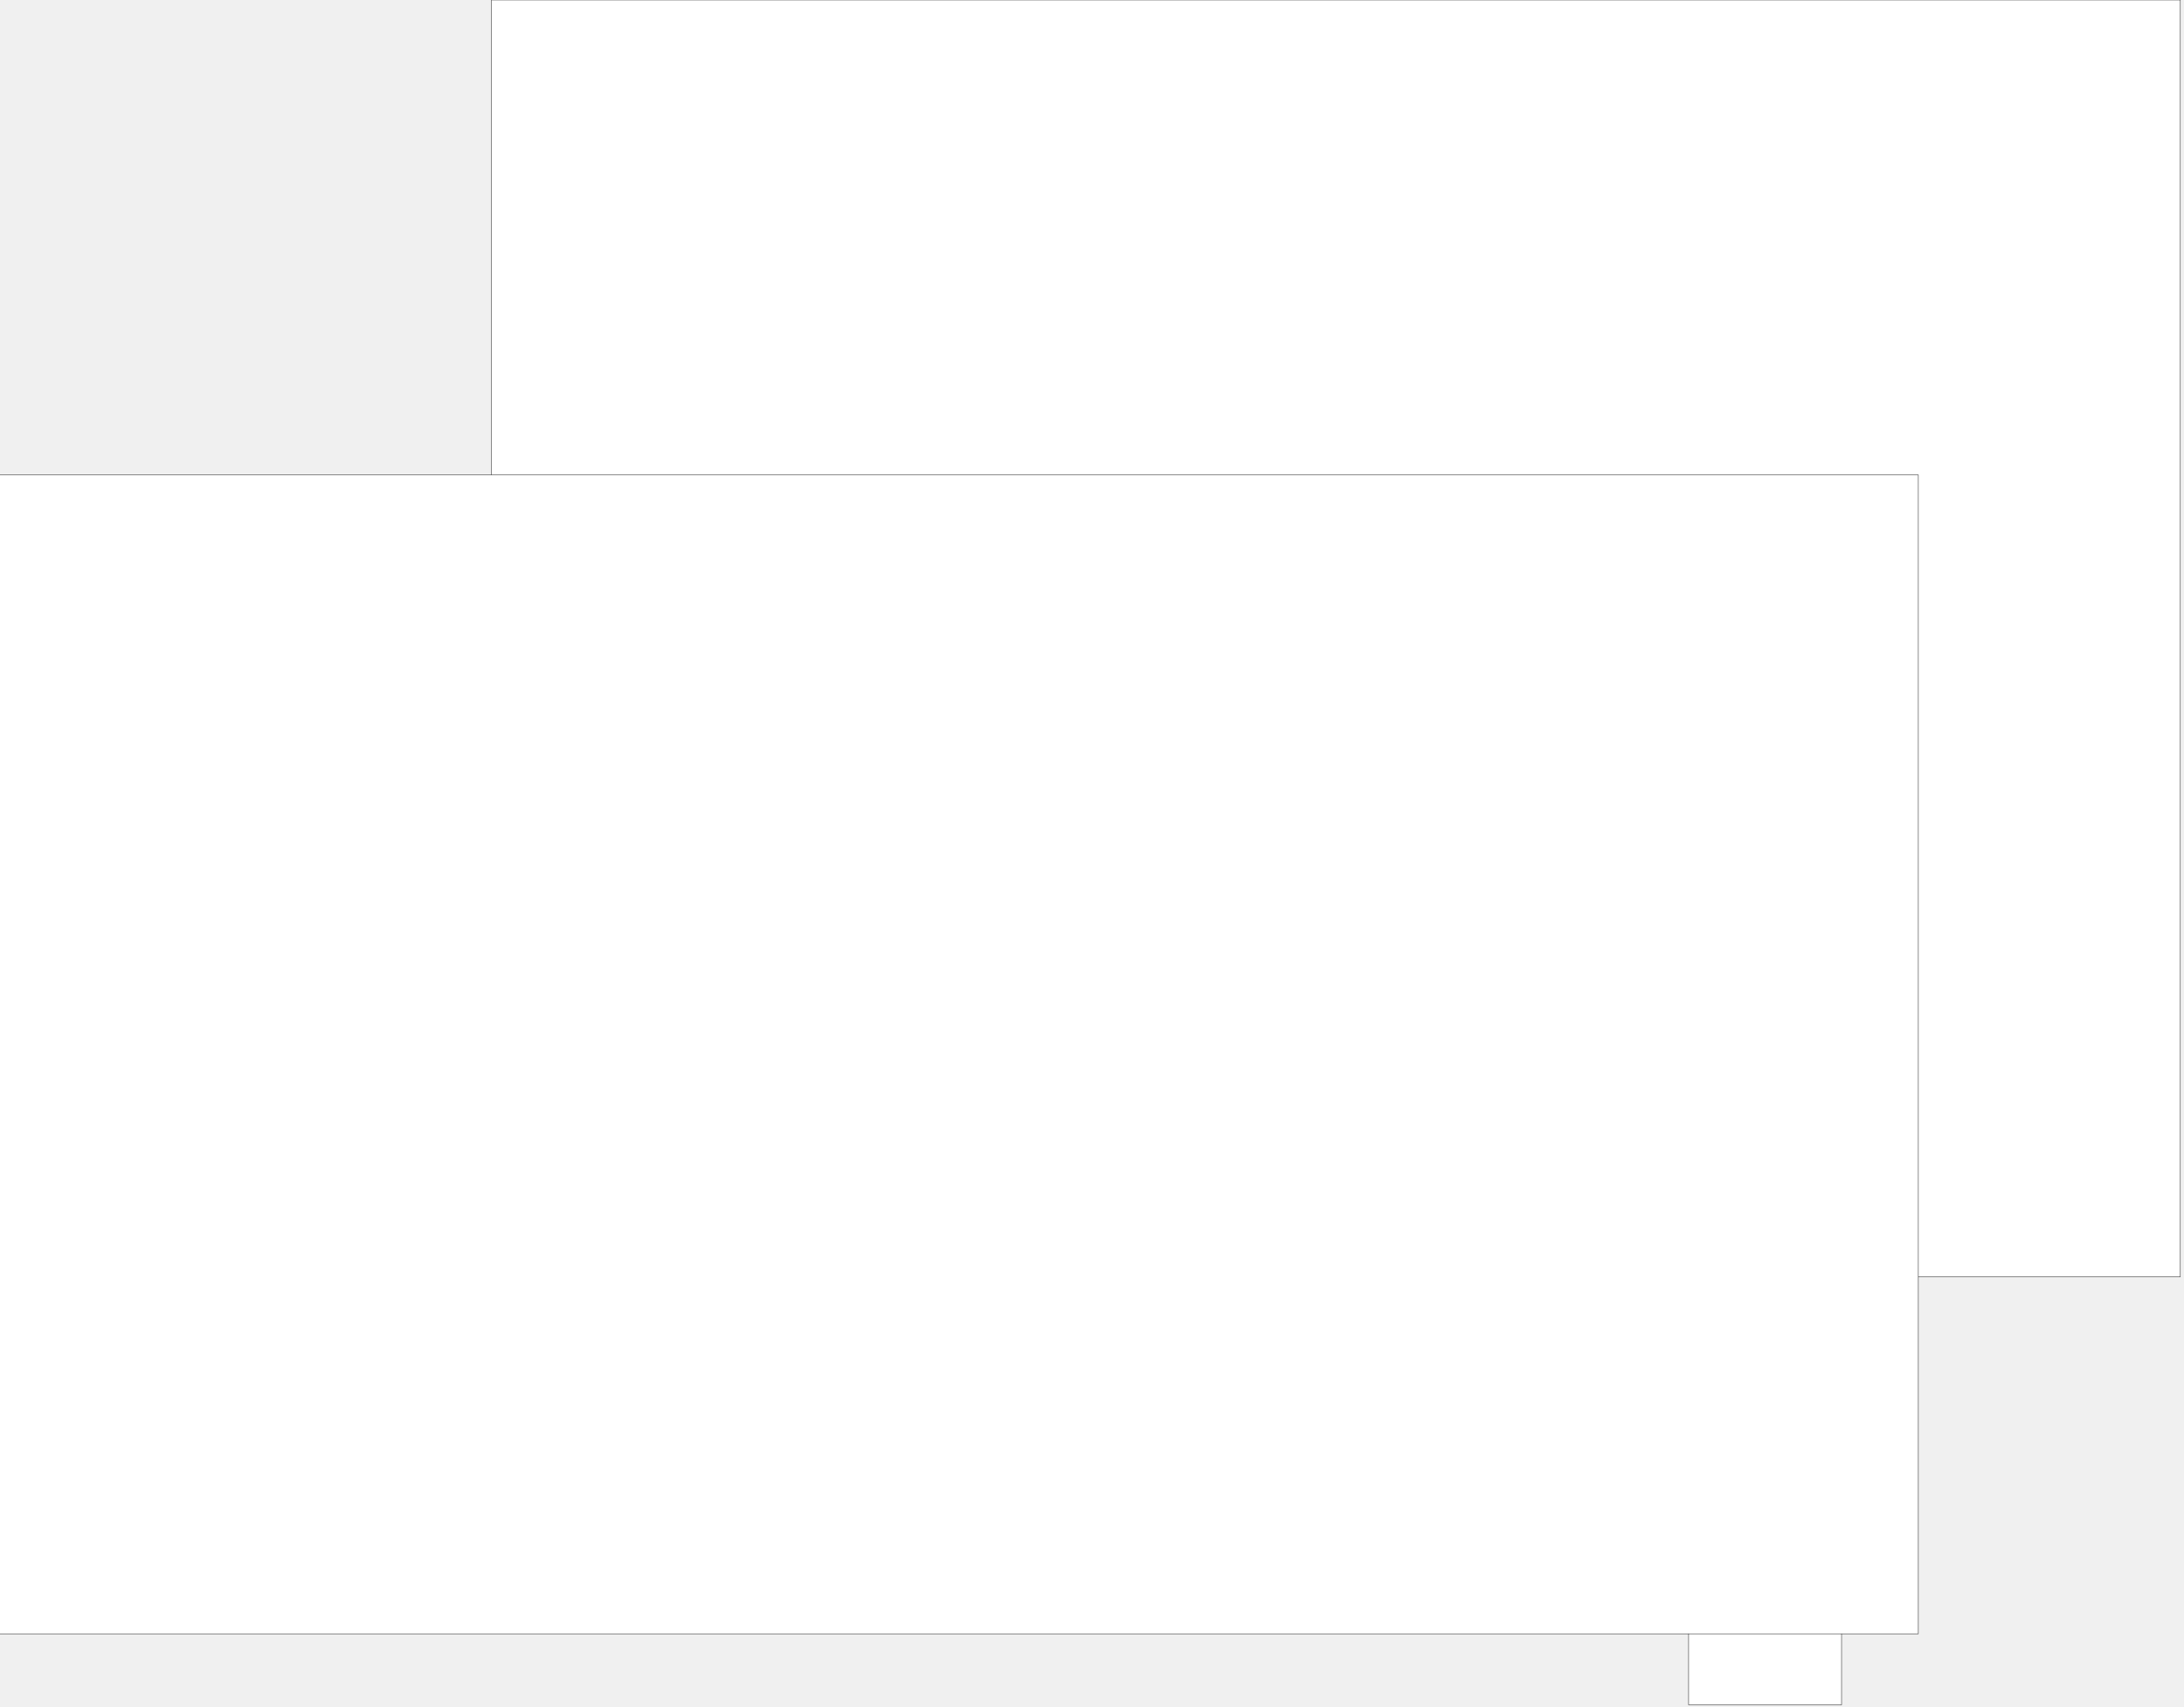
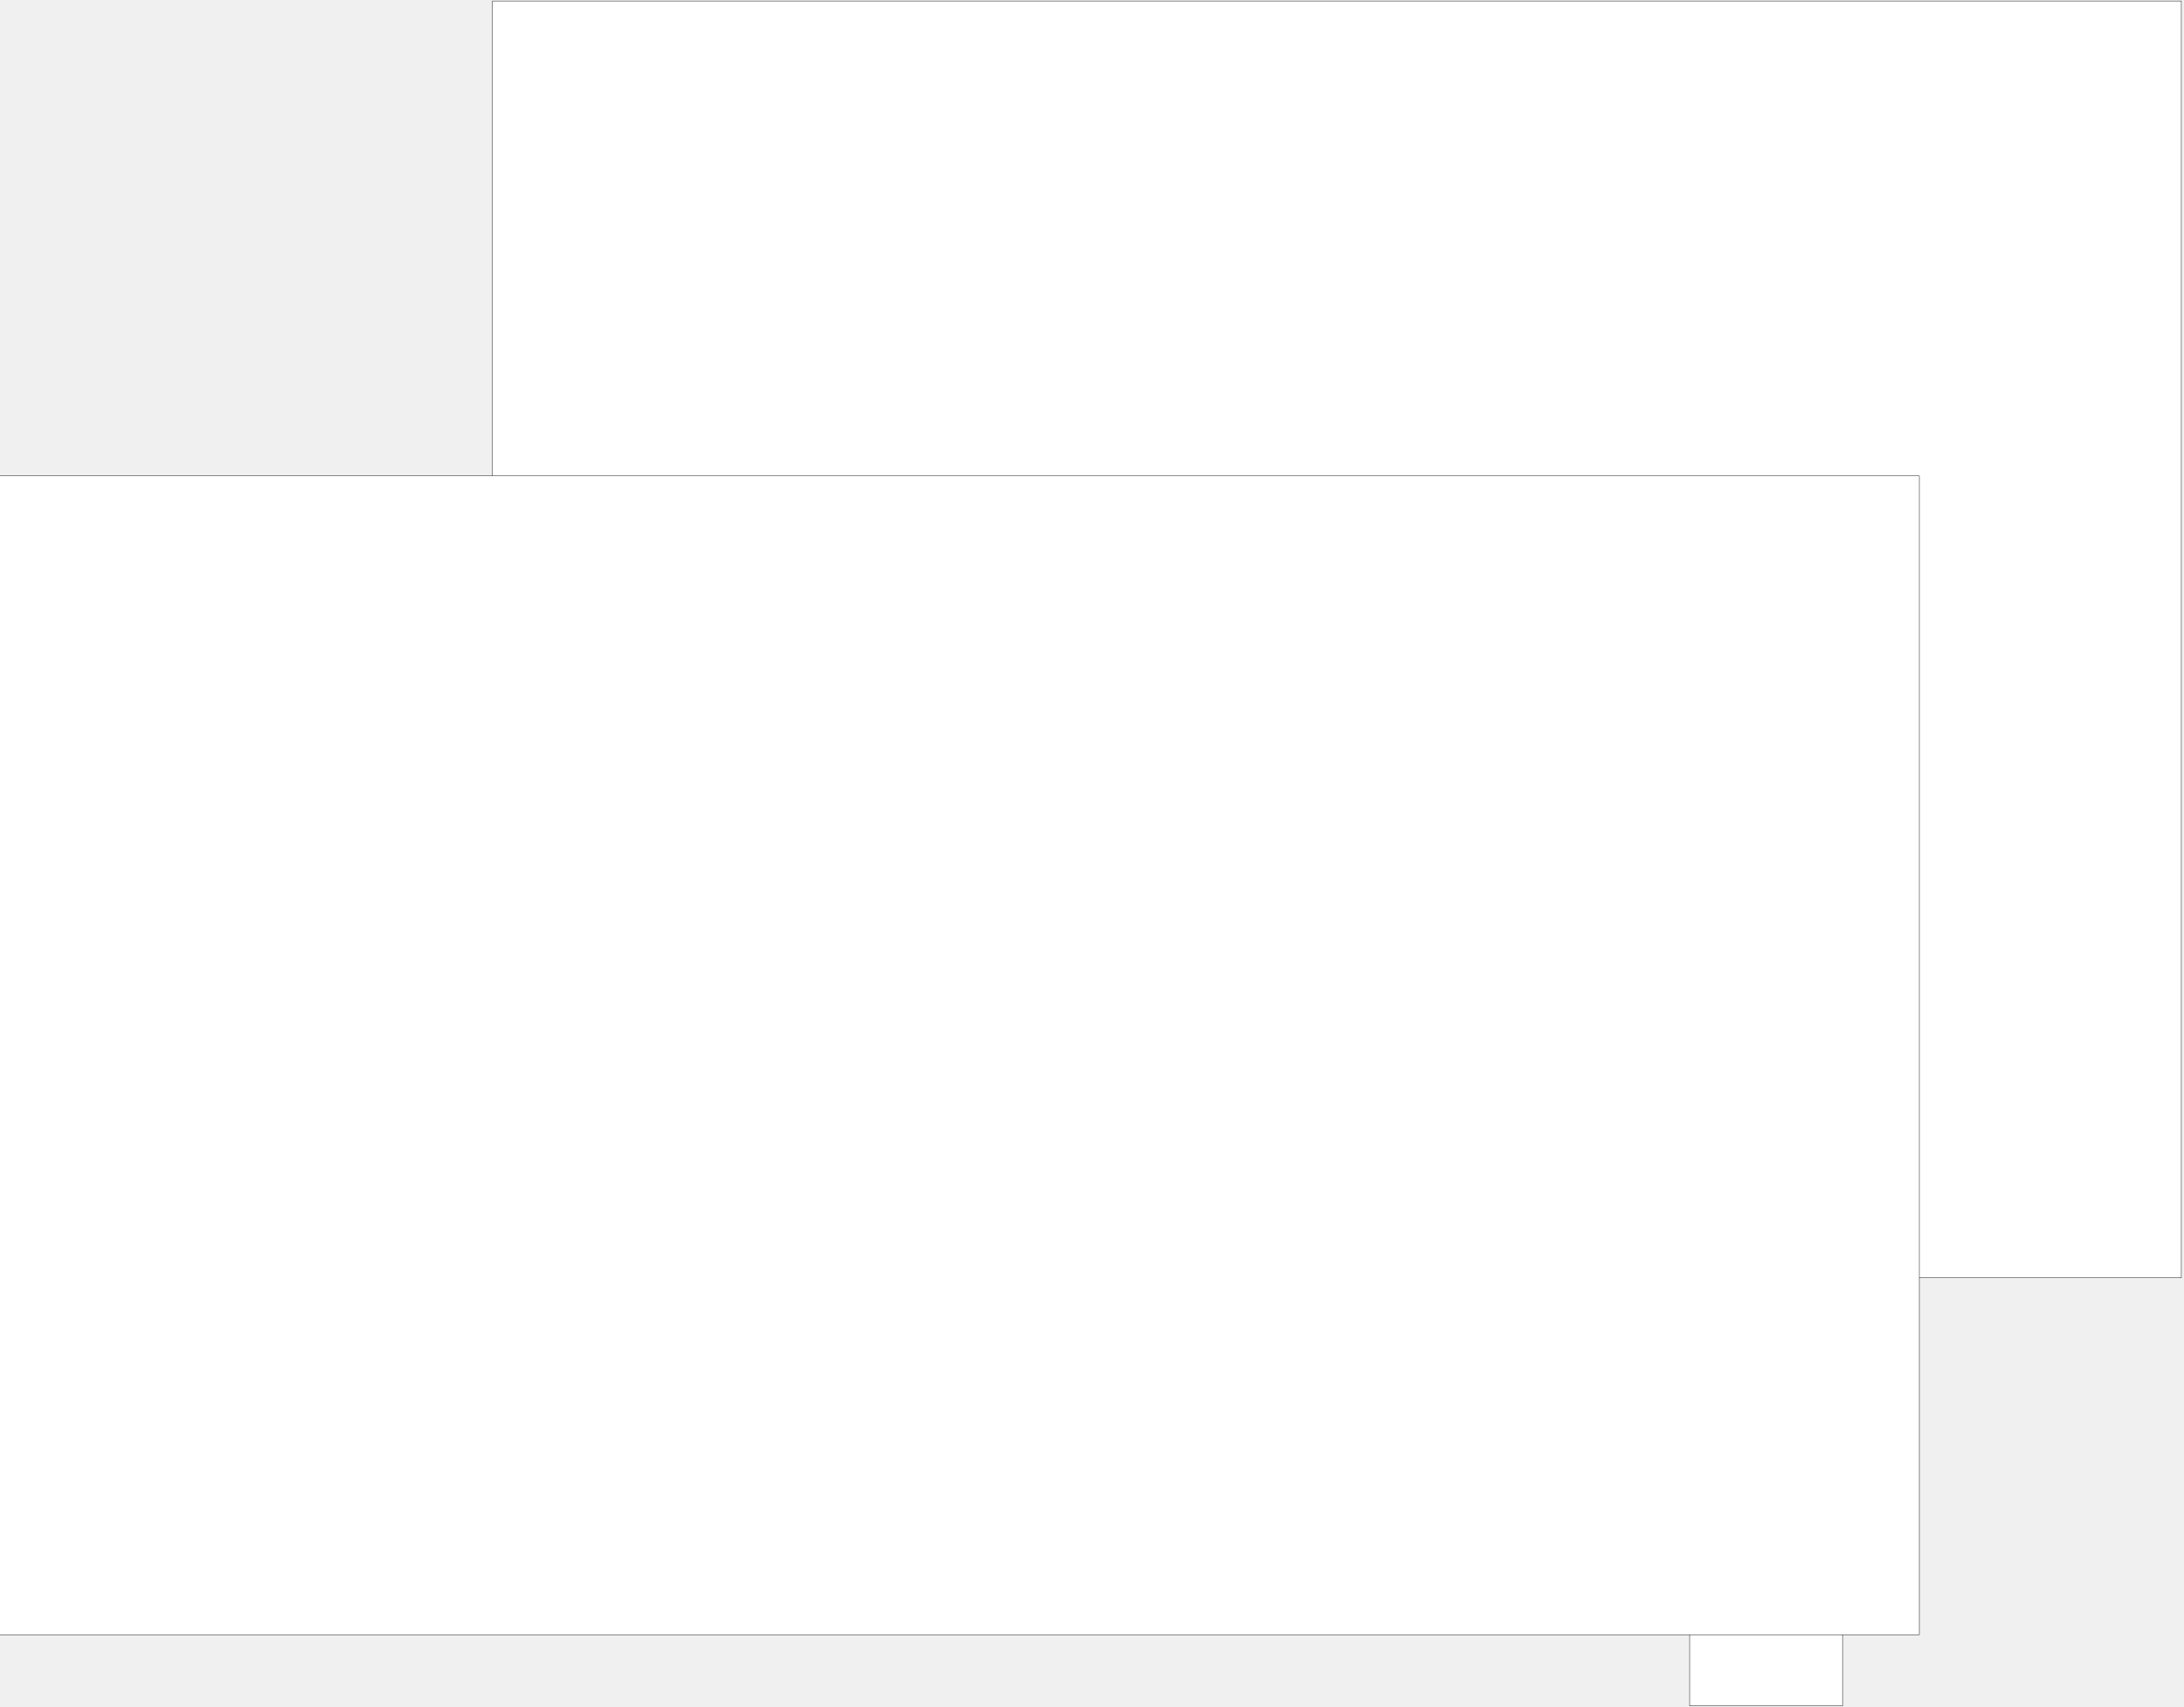
<svg xmlns="http://www.w3.org/2000/svg" style="background: transparent; background-color: transparent;" version="1.1" width="1111px" height="868px" viewBox="0 0 1111 868">
  <defs />
  <g>
    <g data-cell-id="0">
      <g data-cell-id="1">
        <g data-cell-id="2">
-           <g>
+           <g transform="translate(0.5,0.5)">
            <rect x="250" y="0" width="859.14" height="649.51" fill="#ffffff" stroke="#000000" stroke-width="0.2" pointer-events="all" style="fill: light-dark(rgb(255, 255, 255), rgb(18, 18, 18)); stroke: light-dark(rgb(0, 0, 0), rgb(255, 255, 255));" />
          </g>
        </g>
        <g data-cell-id="3">
-           <g>
+           <g transform="translate(0.5,0.5)">
            <rect x="859" y="807" width="77.8" height="60.27" fill="#ffffff" stroke="#000000" stroke-width="0.2" pointer-events="all" style="fill: light-dark(rgb(255, 255, 255), rgb(18, 18, 18)); stroke: light-dark(rgb(0, 0, 0), rgb(255, 255, 255));" />
          </g>
        </g>
        <g data-cell-id="4">
-           <g>
+           <g transform="translate(0.5,0.5)">
            <rect x="-0.7" y="241.6" width="976.56" height="589.5" fill="#ffffff" stroke="#000000" stroke-width="0.2" pointer-events="all" style="fill: light-dark(rgb(255, 255, 255), rgb(18, 18, 18)); stroke: light-dark(rgb(0, 0, 0), rgb(255, 255, 255));" />
          </g>
        </g>
      </g>
    </g>
  </g>
</svg>
